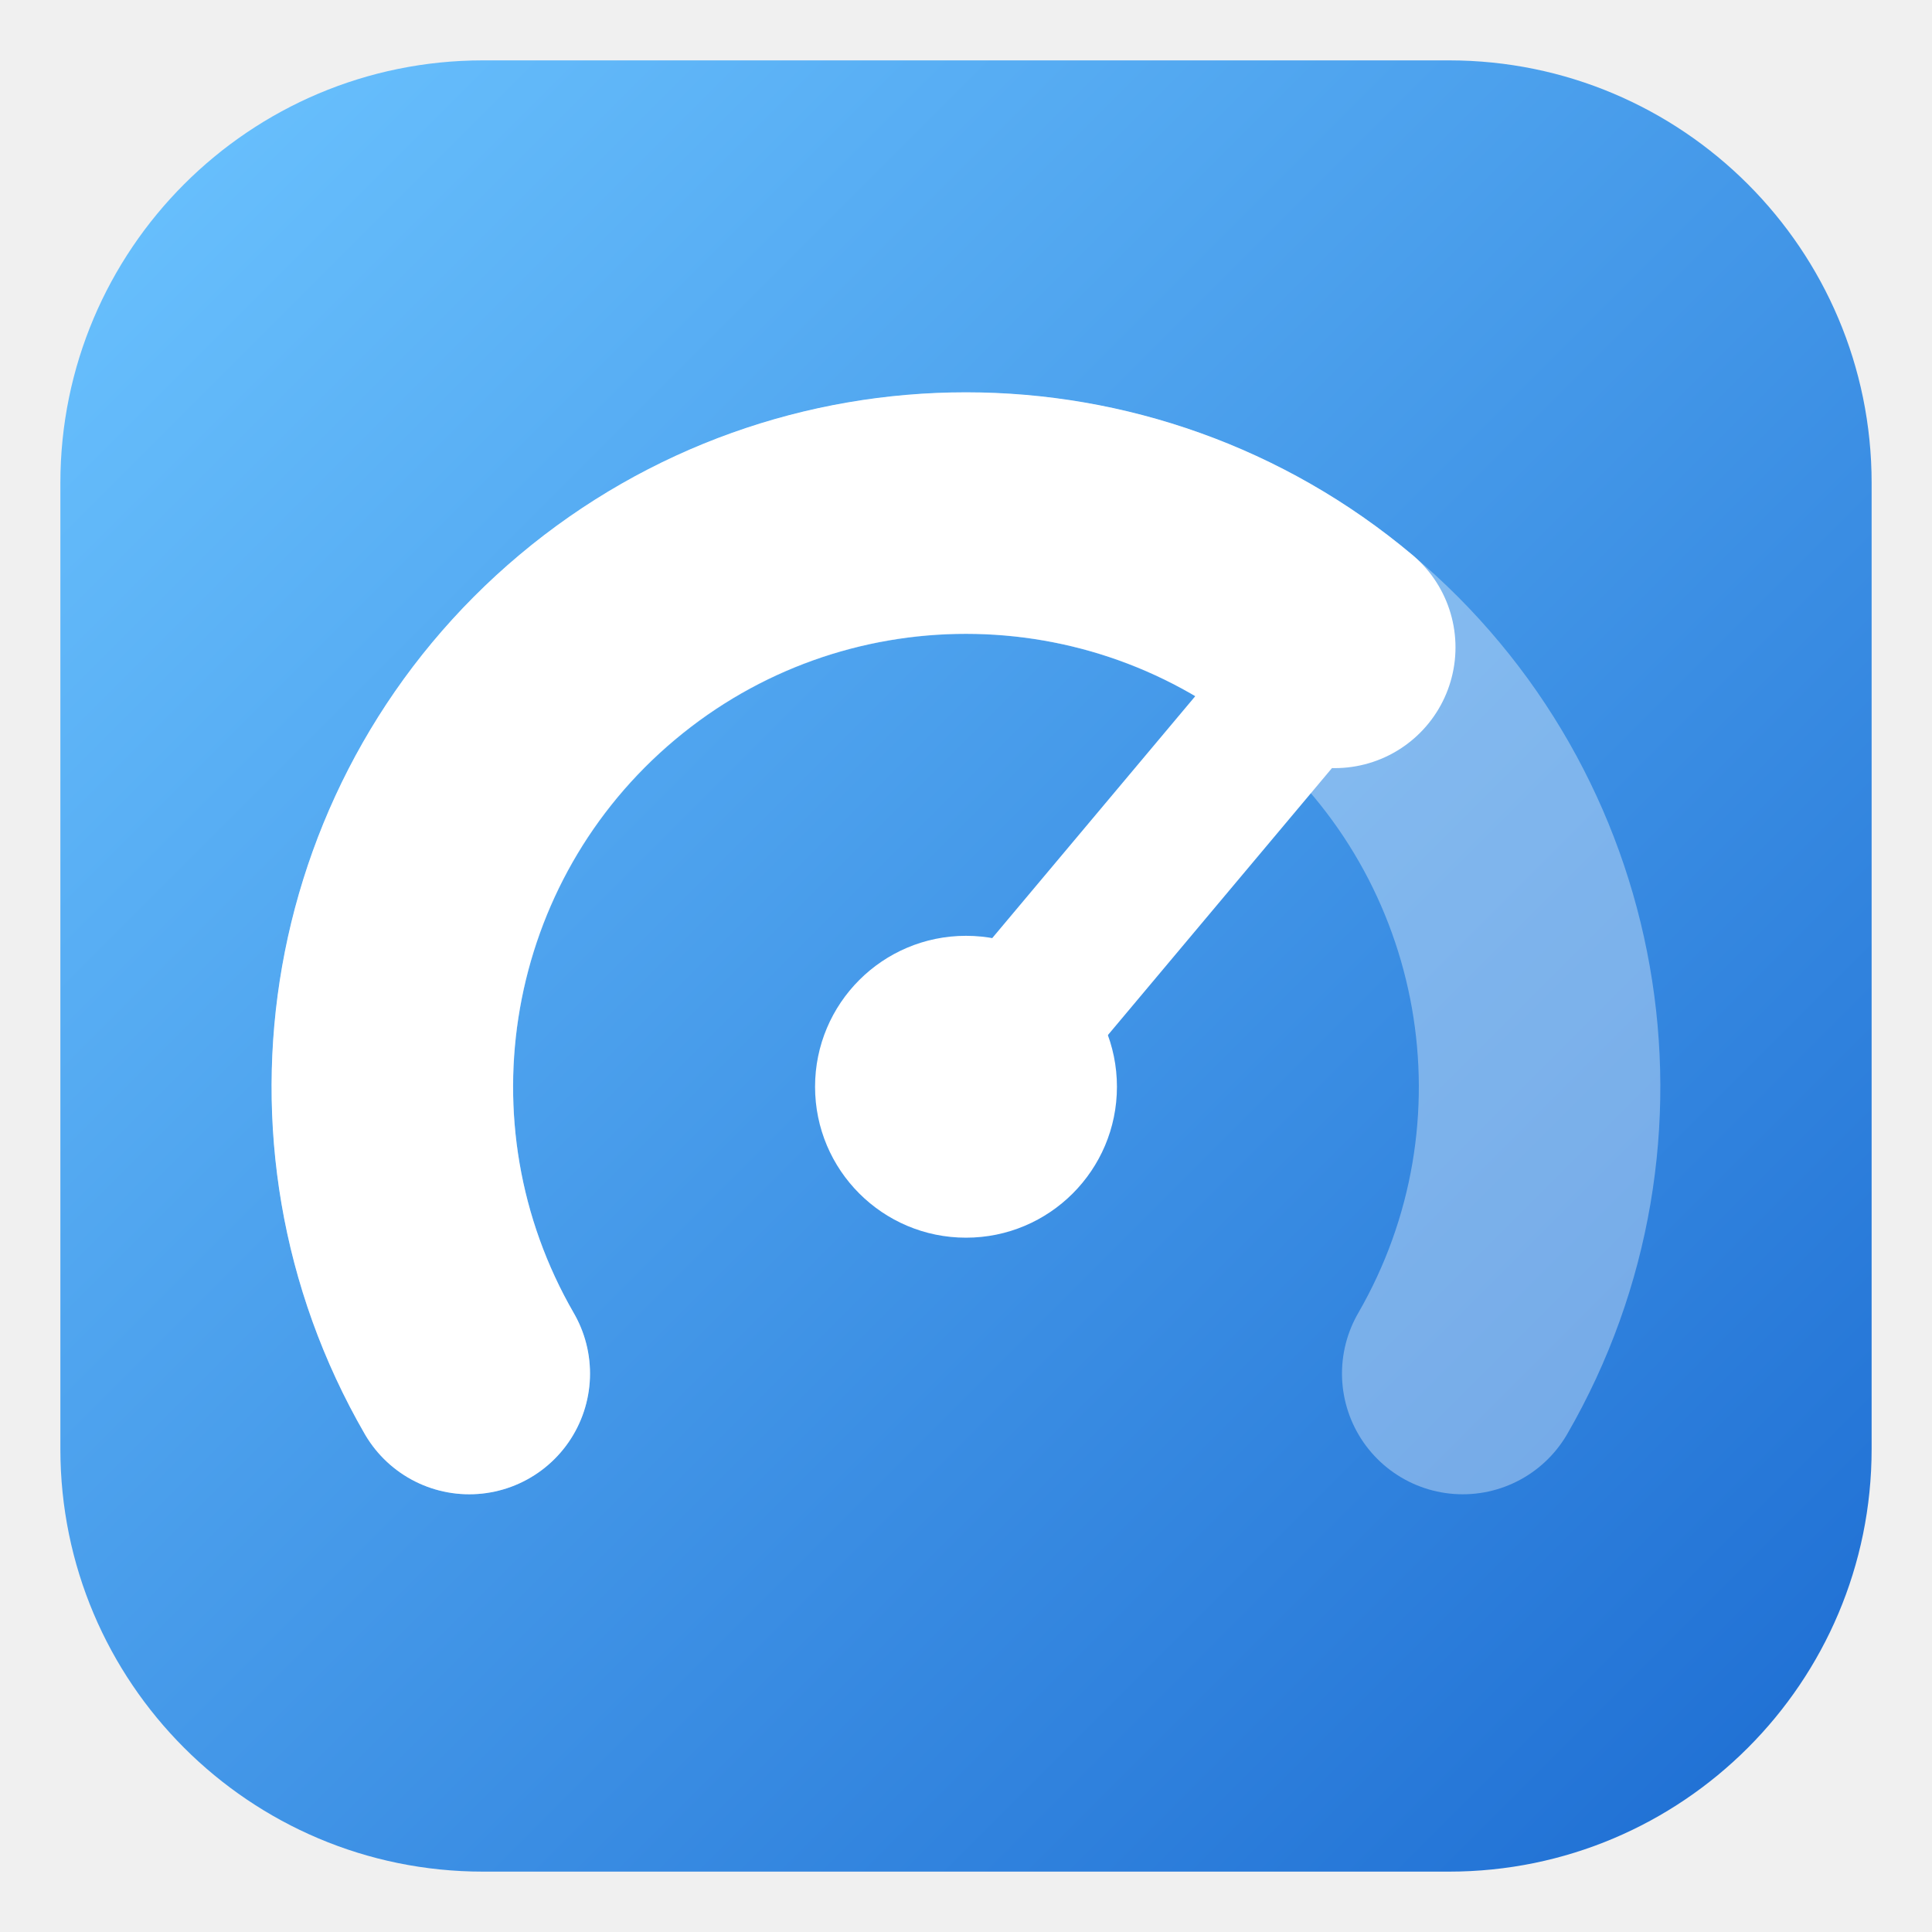
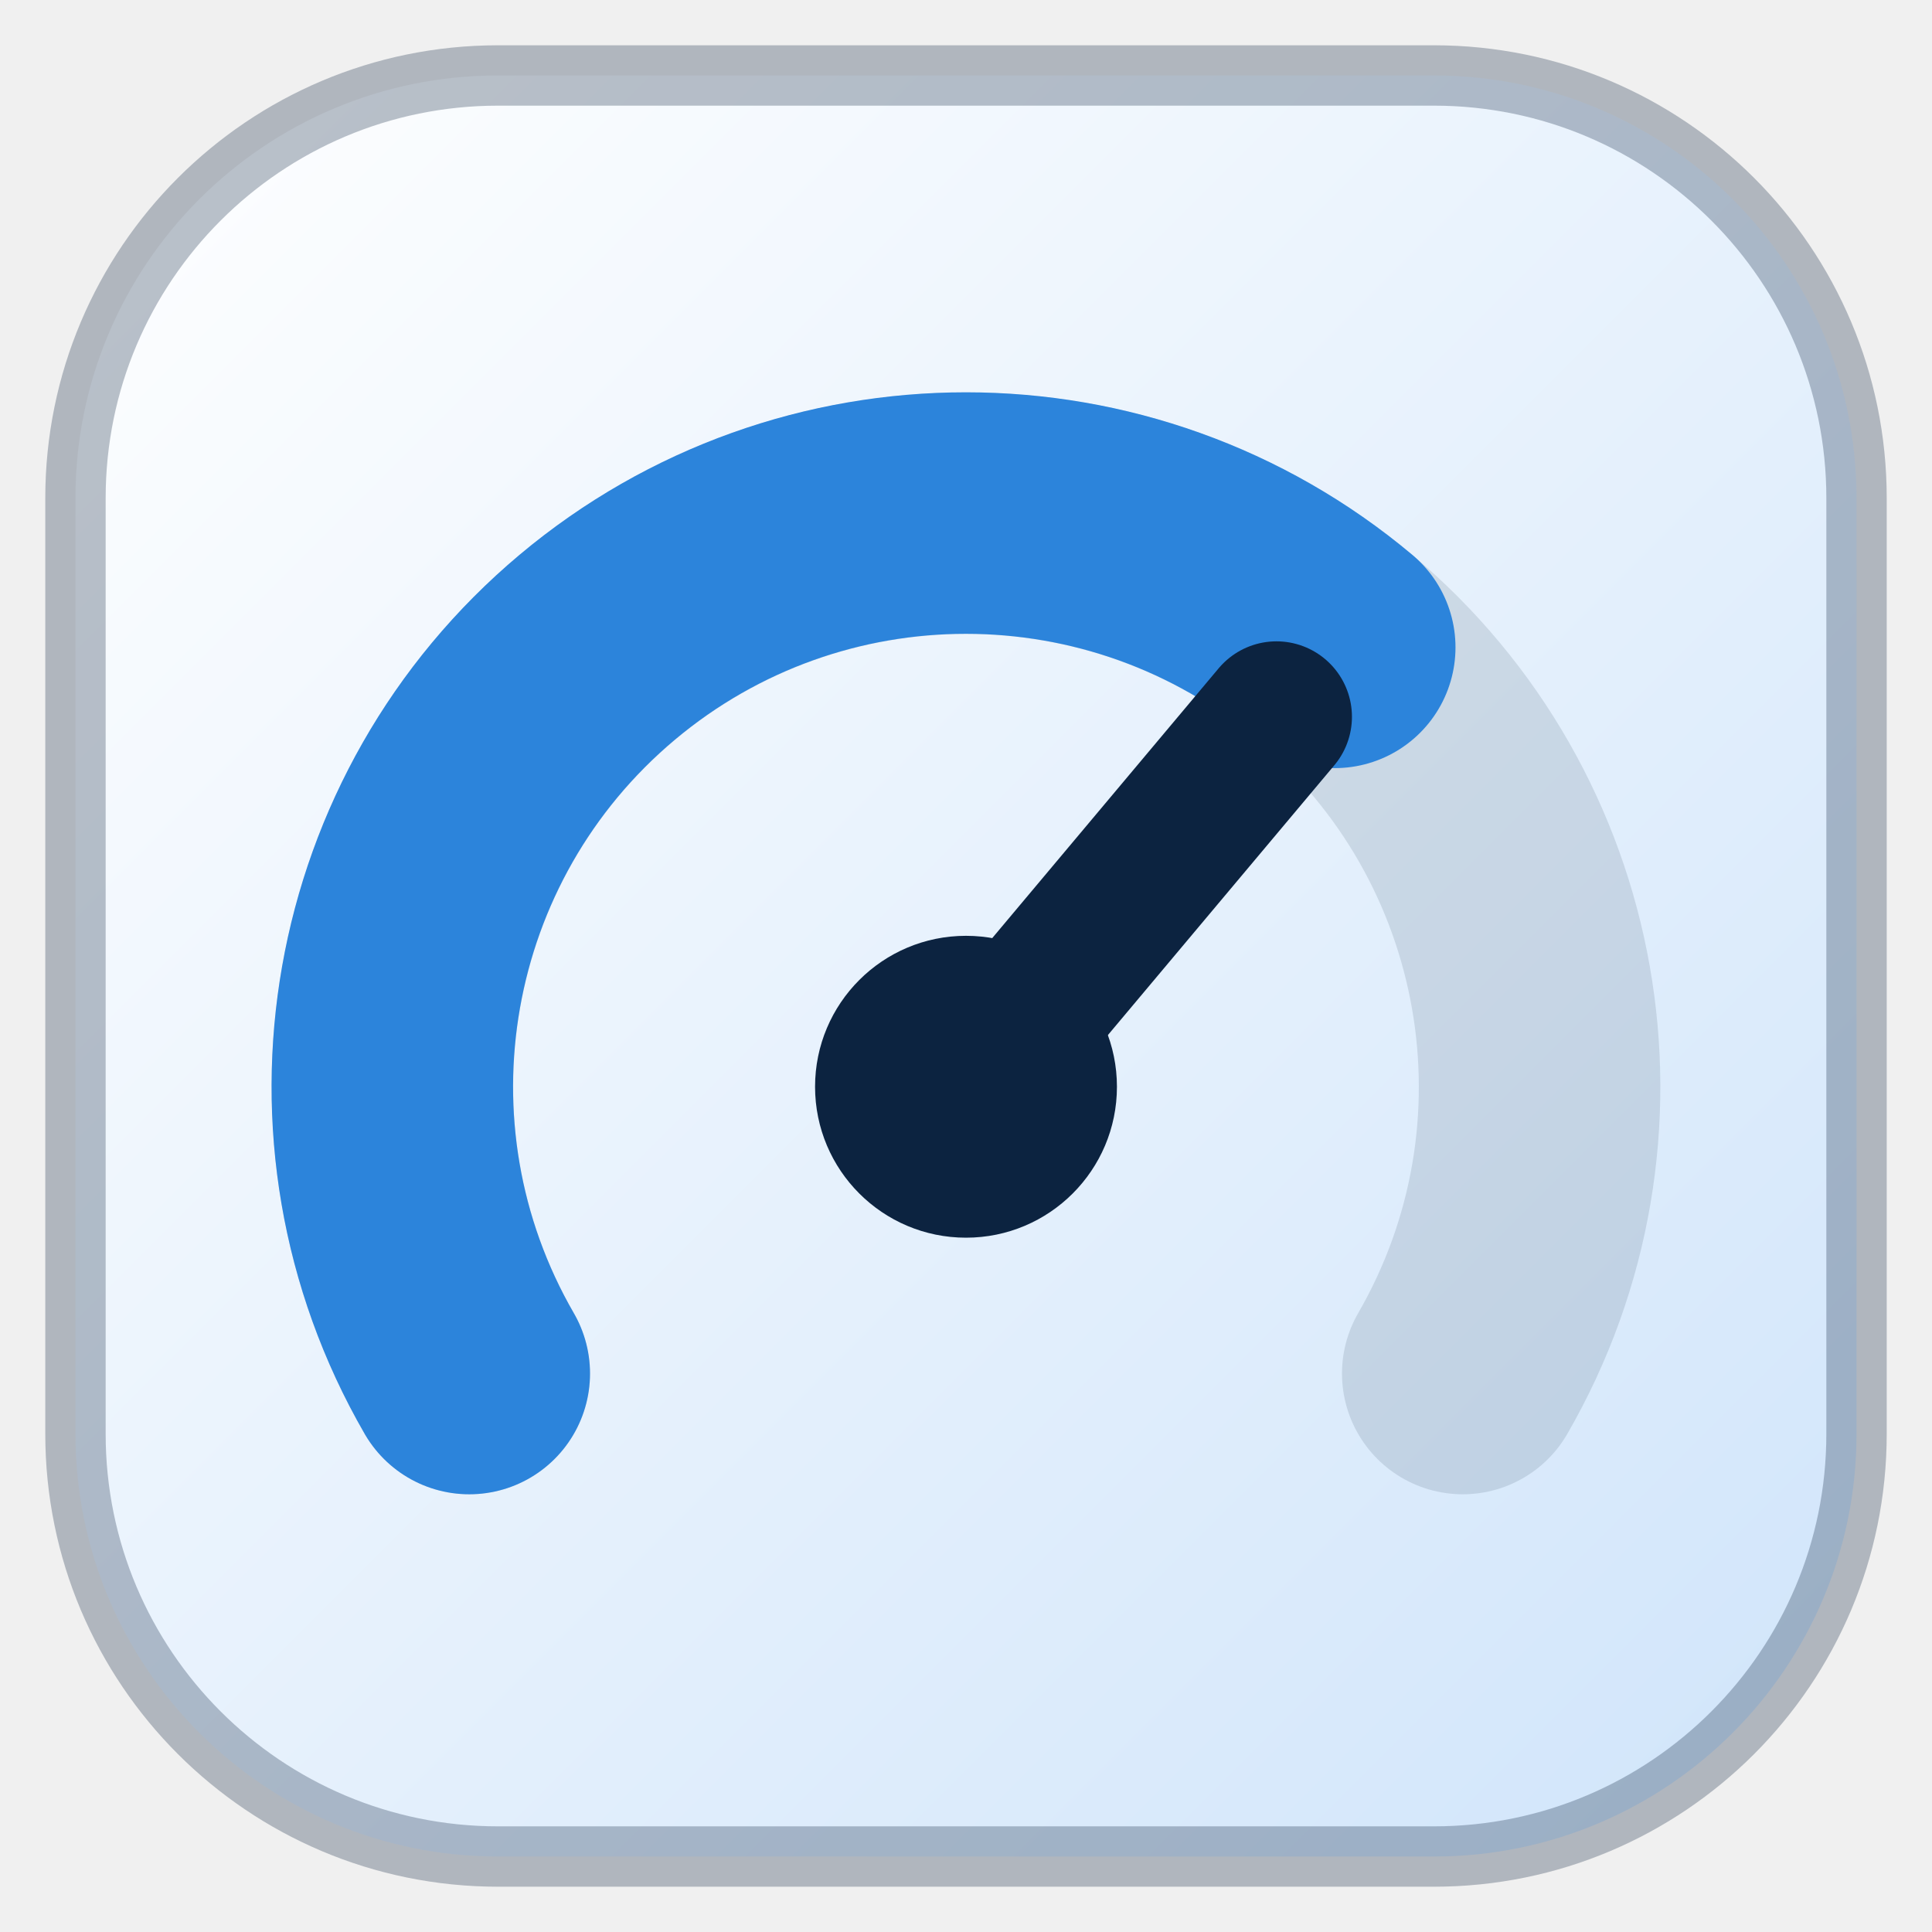
<svg xmlns="http://www.w3.org/2000/svg" viewBox="0 0 128 128">
  <defs>
    <linearGradient id="bg" x1="0" y1="0" x2="1" y2="1">
-       <stop offset="0" stop-color="#6CC4FF" />
-       <stop offset="1" stop-color="#1C6CD2" />
+       <stop offset="0" stop-color="#FFFFFF" />
+       <stop offset="1" stop-color="#CFE4FA" />
    </linearGradient>
  </defs>
-   <rect x="4" y="4" width="120" height="120" rx="28" fill="url(#bg)" />
-   <path d="M31.09 91.00 A38 38 0 1 1 96.91 91.00" fill="none" stroke="#fff" stroke-opacity=".35" stroke-width="16" stroke-linecap="round" />
-   <path d="M31.09 91.00 A38 38 0 0 1 88.43 42.89" fill="none" stroke="#fff" stroke-width="16" stroke-linecap="round" />
-   <line x1="64" y1="72" x2="84.57" y2="47.49" stroke="#fff" stroke-width="10" stroke-linecap="round" />
-   <circle cx="64" cy="72" r="10" fill="#fff" />
+   <rect x="5" y="5" width="118" height="118" rx="28" fill="url(#bg)" stroke="rgba(12,35,64,.28)" stroke-width="4" />
+   <path d="M31.09 91.00 A38 38 0 1 1 96.91 91.00" fill="none" stroke="#0C2340" stroke-opacity=".12" stroke-width="16" stroke-linecap="round" />
+   <path d="M31.09 91.00 A38 38 0 0 1 88.43 42.89" fill="none" stroke="#2C84DB" stroke-width="16" stroke-linecap="round" />
+   <line x1="64" y1="72" x2="84.57" y2="47.49" stroke="#0C2340" stroke-width="10" stroke-linecap="round" />
+   <circle cx="64" cy="72" r="10" fill="#0C2340" />
</svg>
